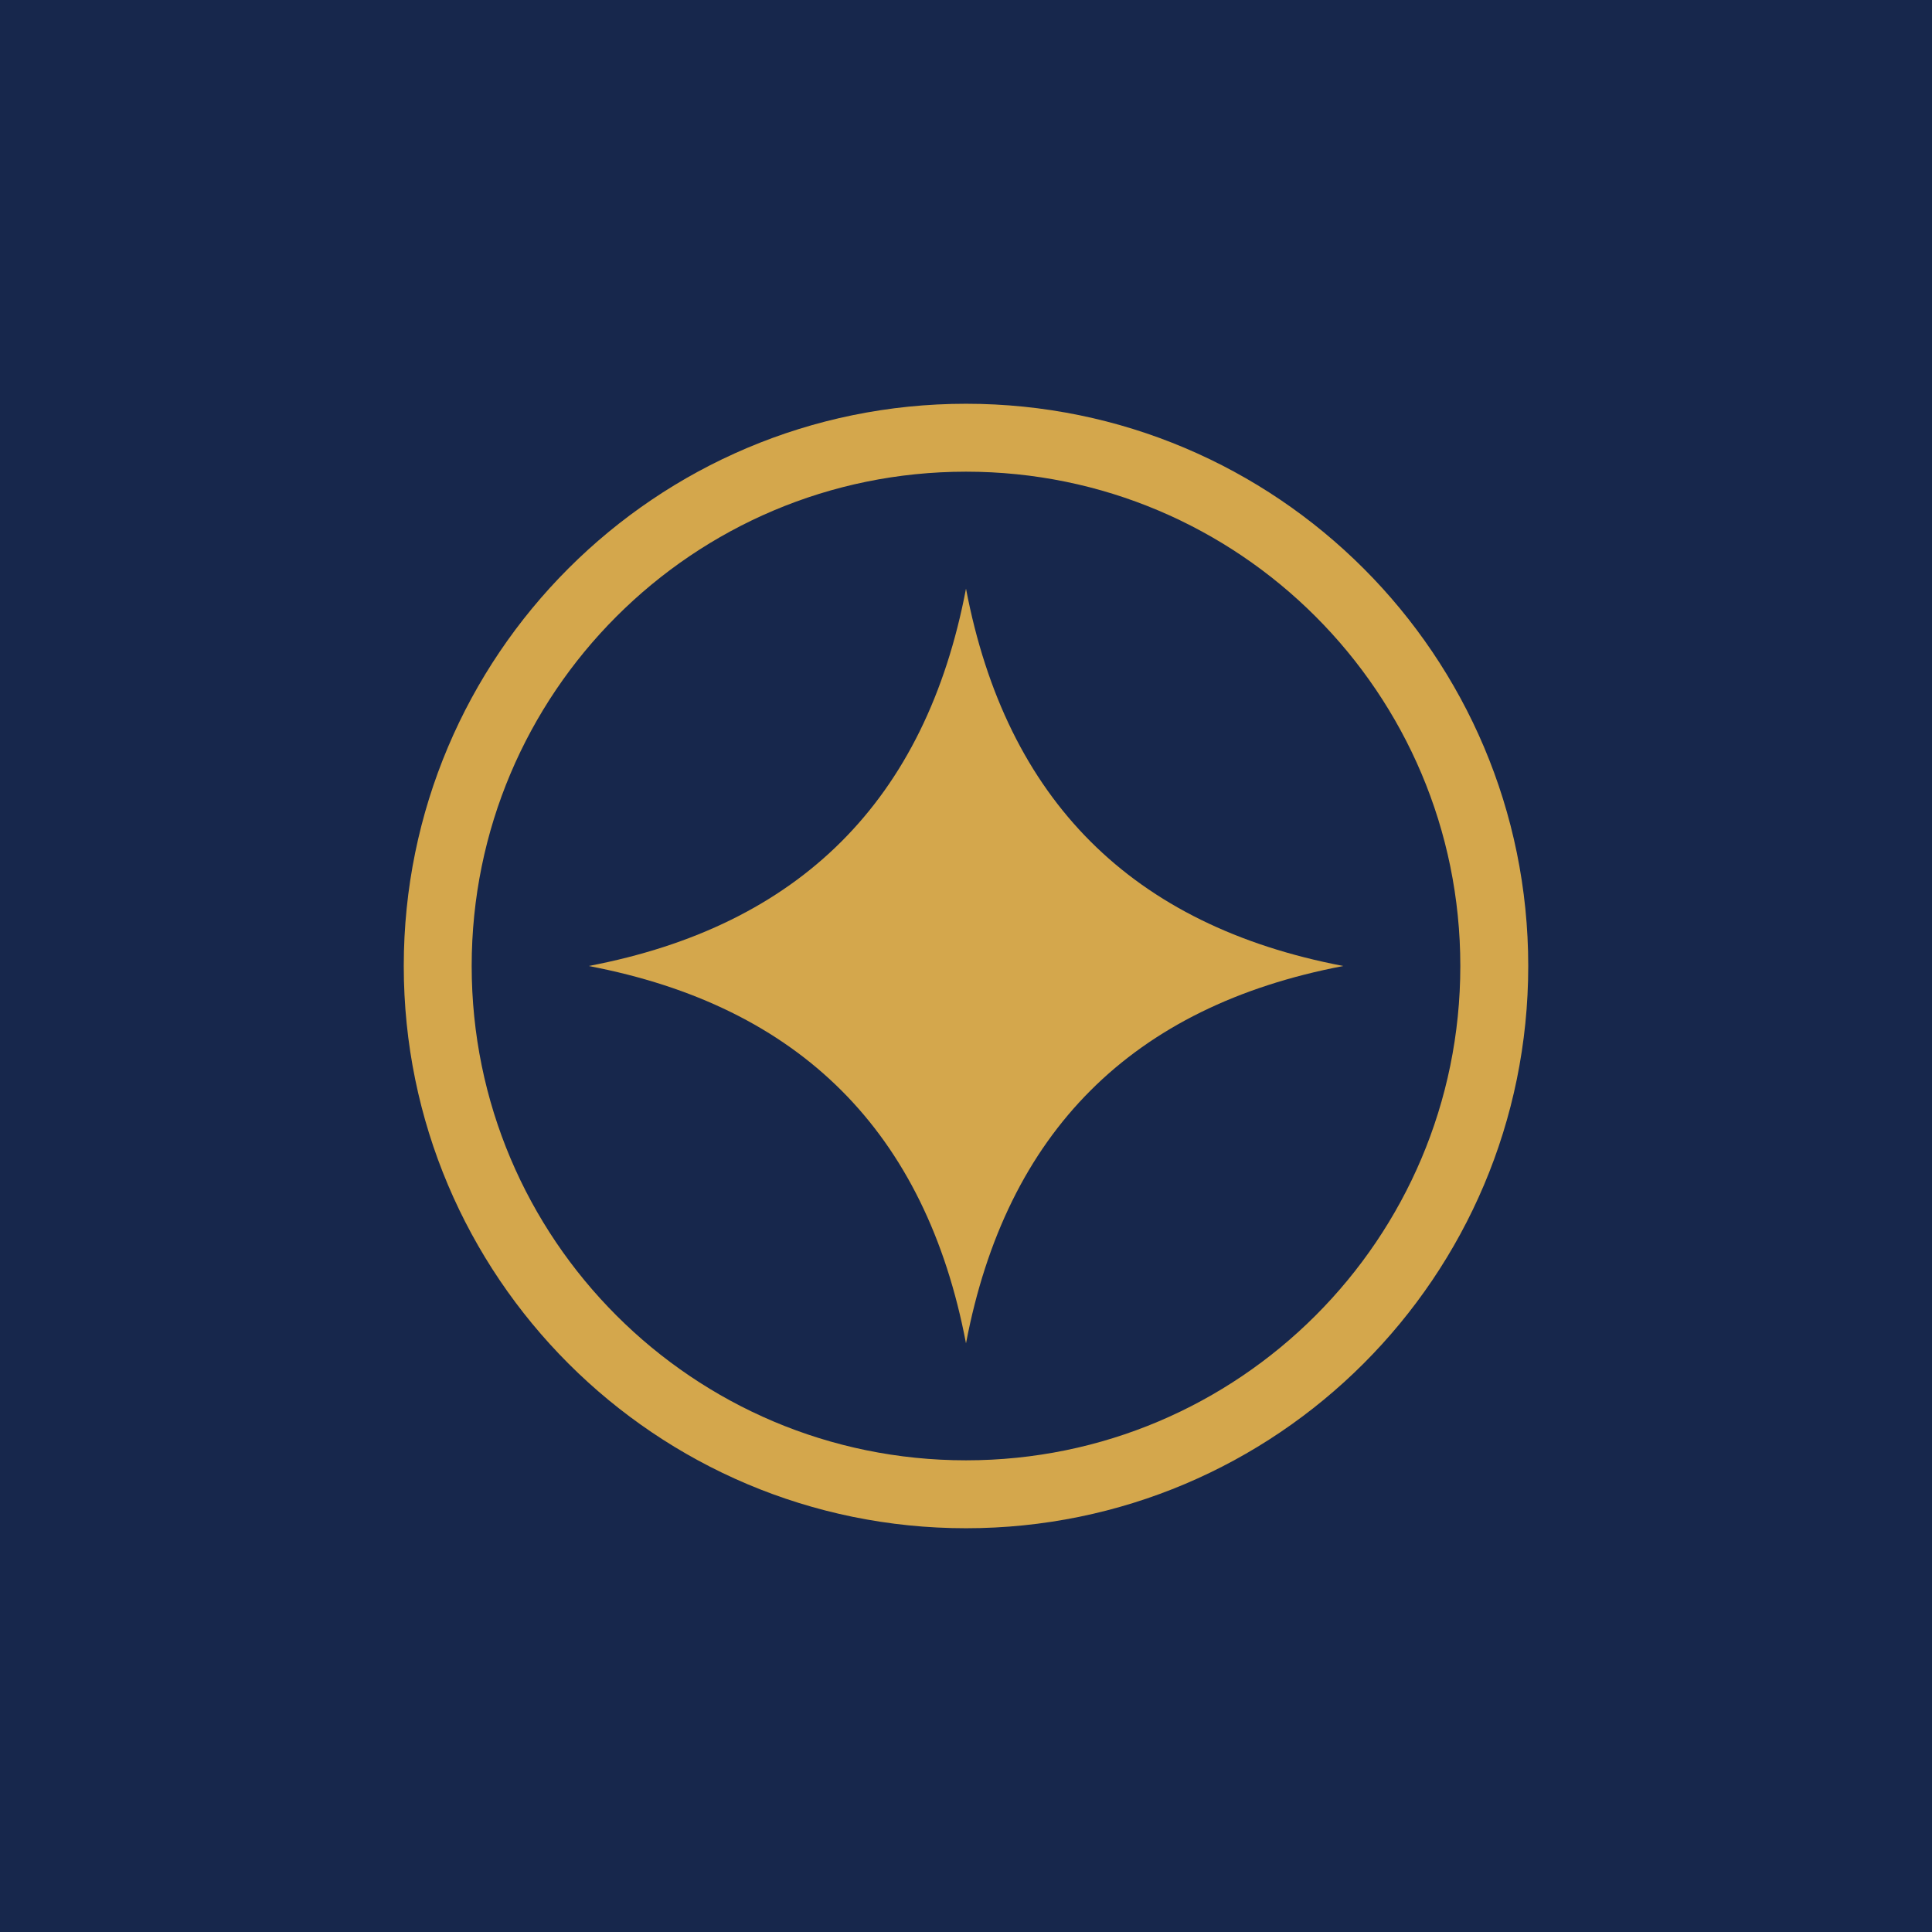
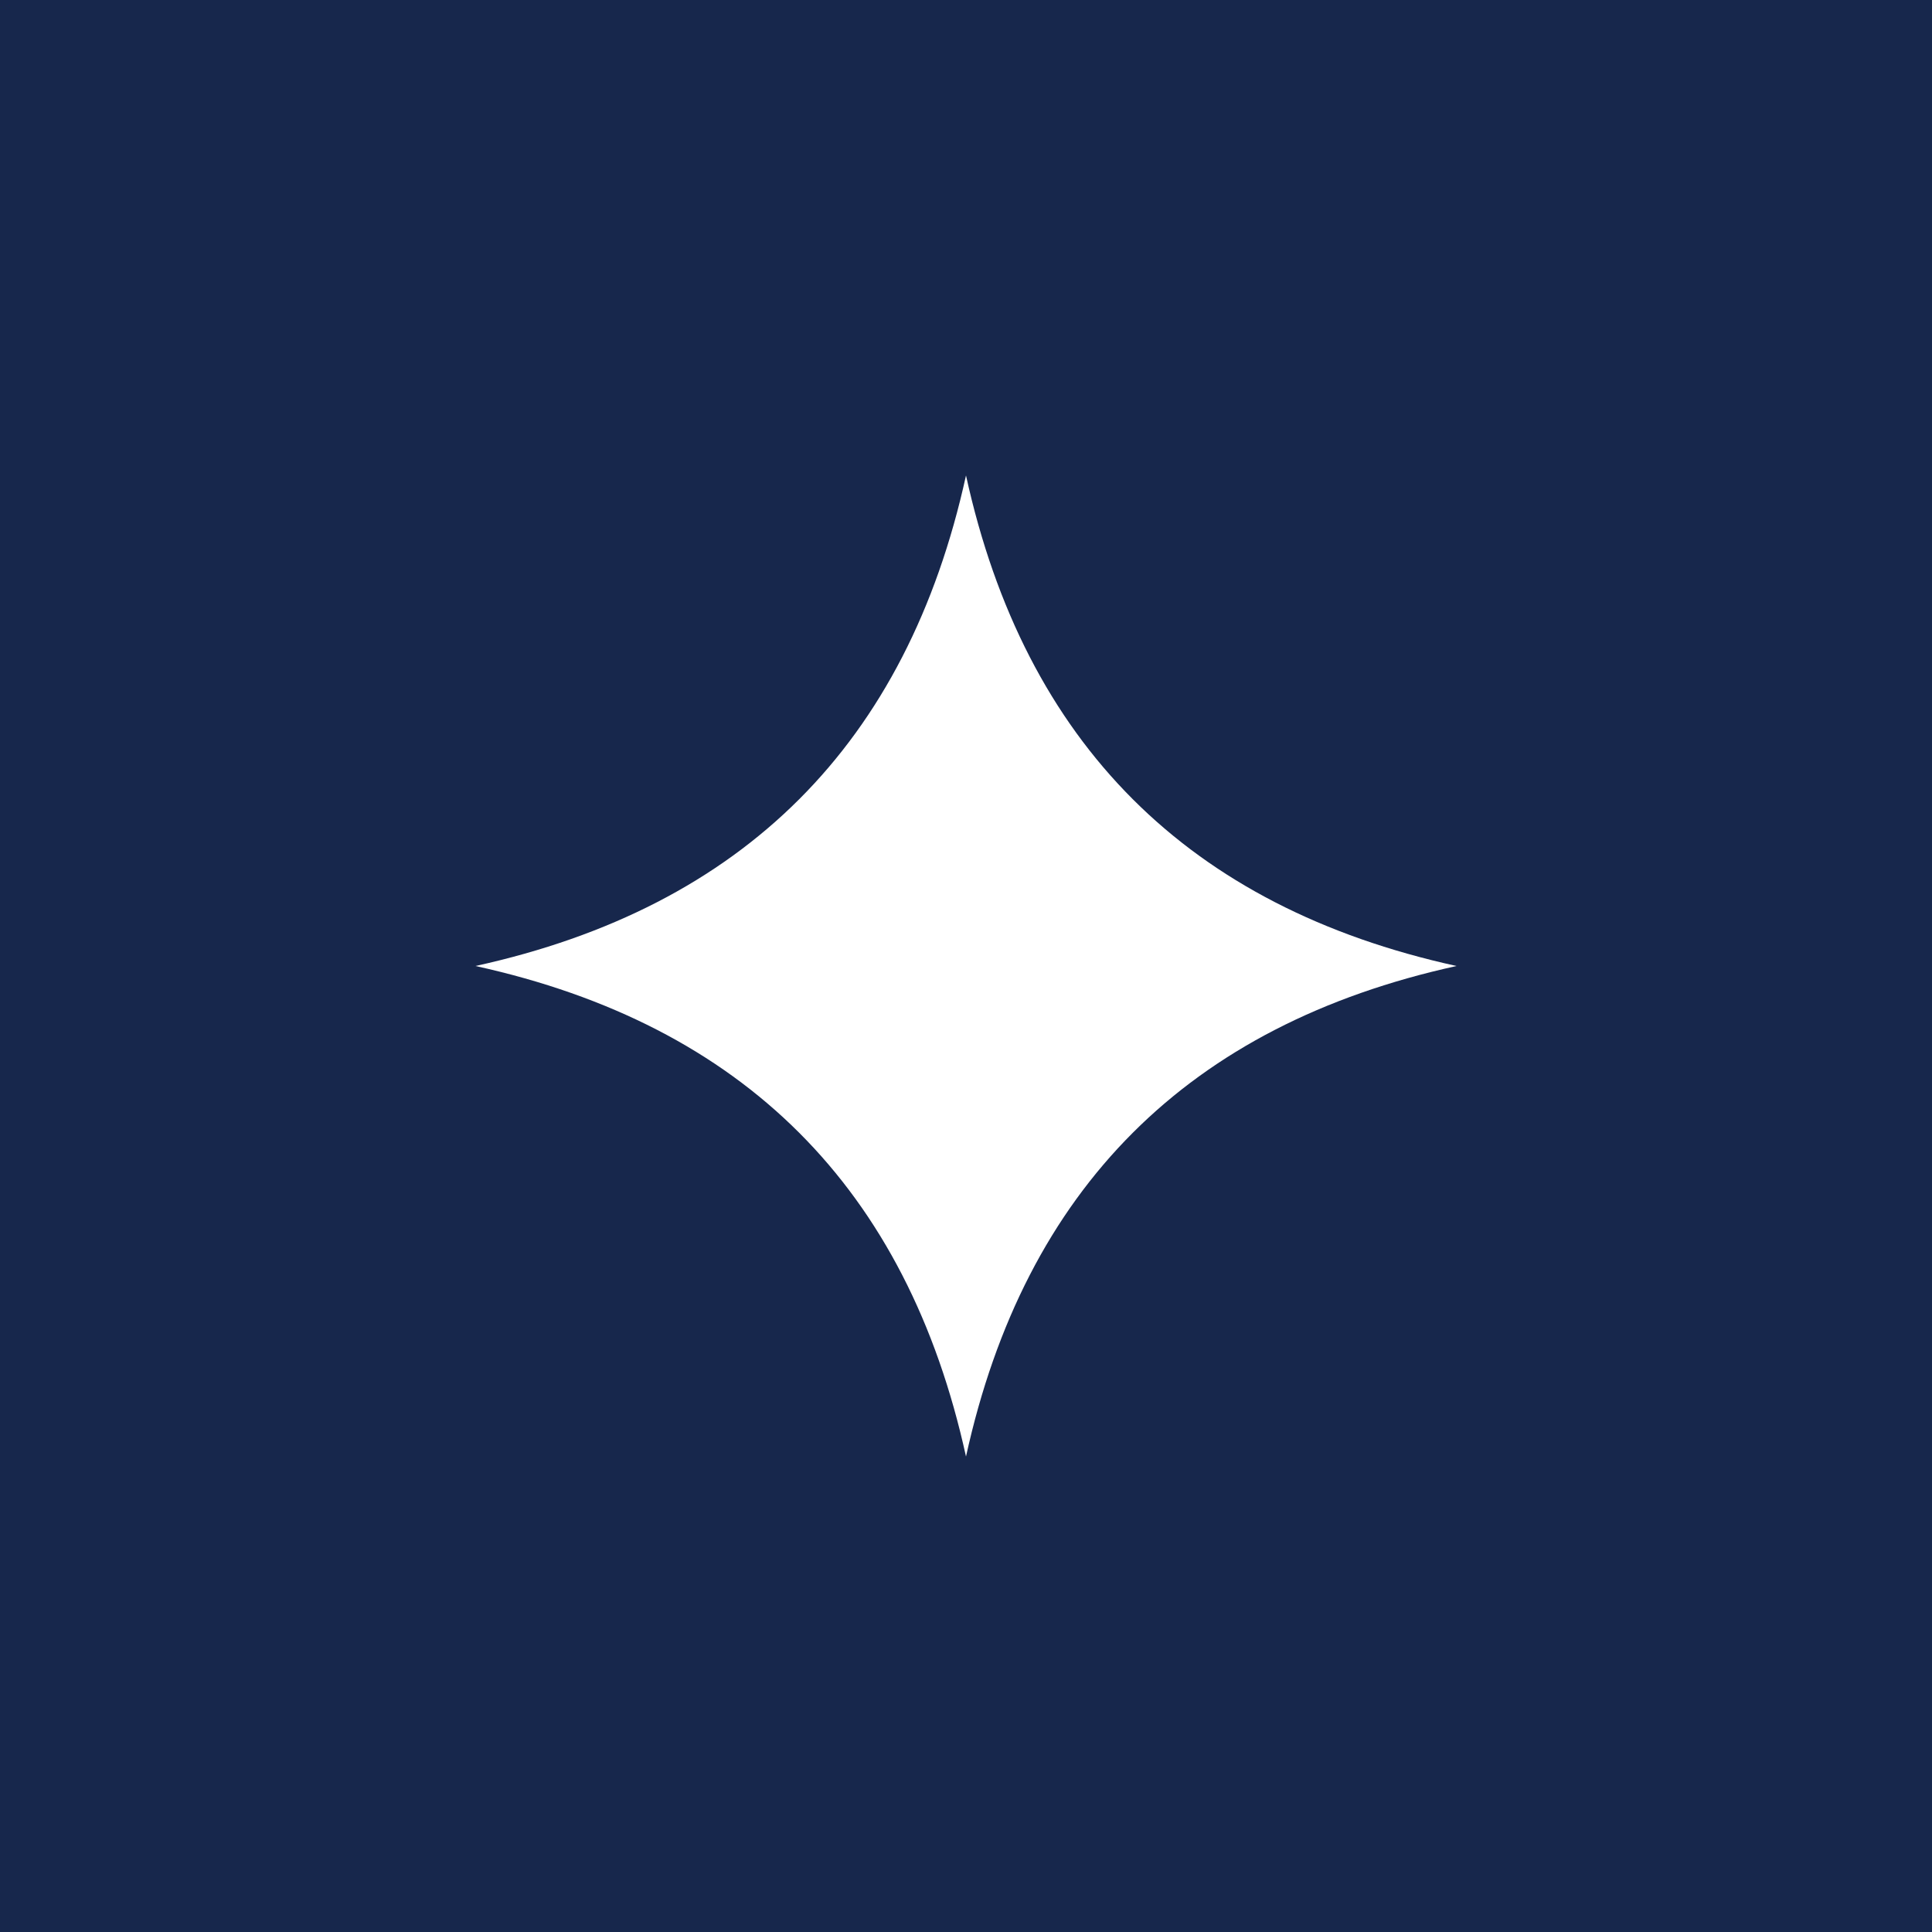
<svg xmlns="http://www.w3.org/2000/svg" viewBox="0 0 512 512" width="512" height="512">
  <rect width="512" height="512" fill="#17274C" />
-   <circle cx="256" cy="256" r="140" fill="none" stroke="#D4A74C" stroke-width="18" />
-   <path d="M256.00 156.00Q272.00 240.00 356.00 256.00Q272.00 272.00 256.00 356.00Q240.00 272.00 156.00 256.00Q240.00 240.00 256.00 156.00Z" fill="#D4A74C" />
+   <path d="M256.00 126.00Q279.40 232.60 386.00 256.00Q279.40 279.40 256.00 386.00Q232.60 279.40 126.00 256.00Q232.60 232.60 256.00 126.00Z" fill="#FFFFFF" />
</svg>
